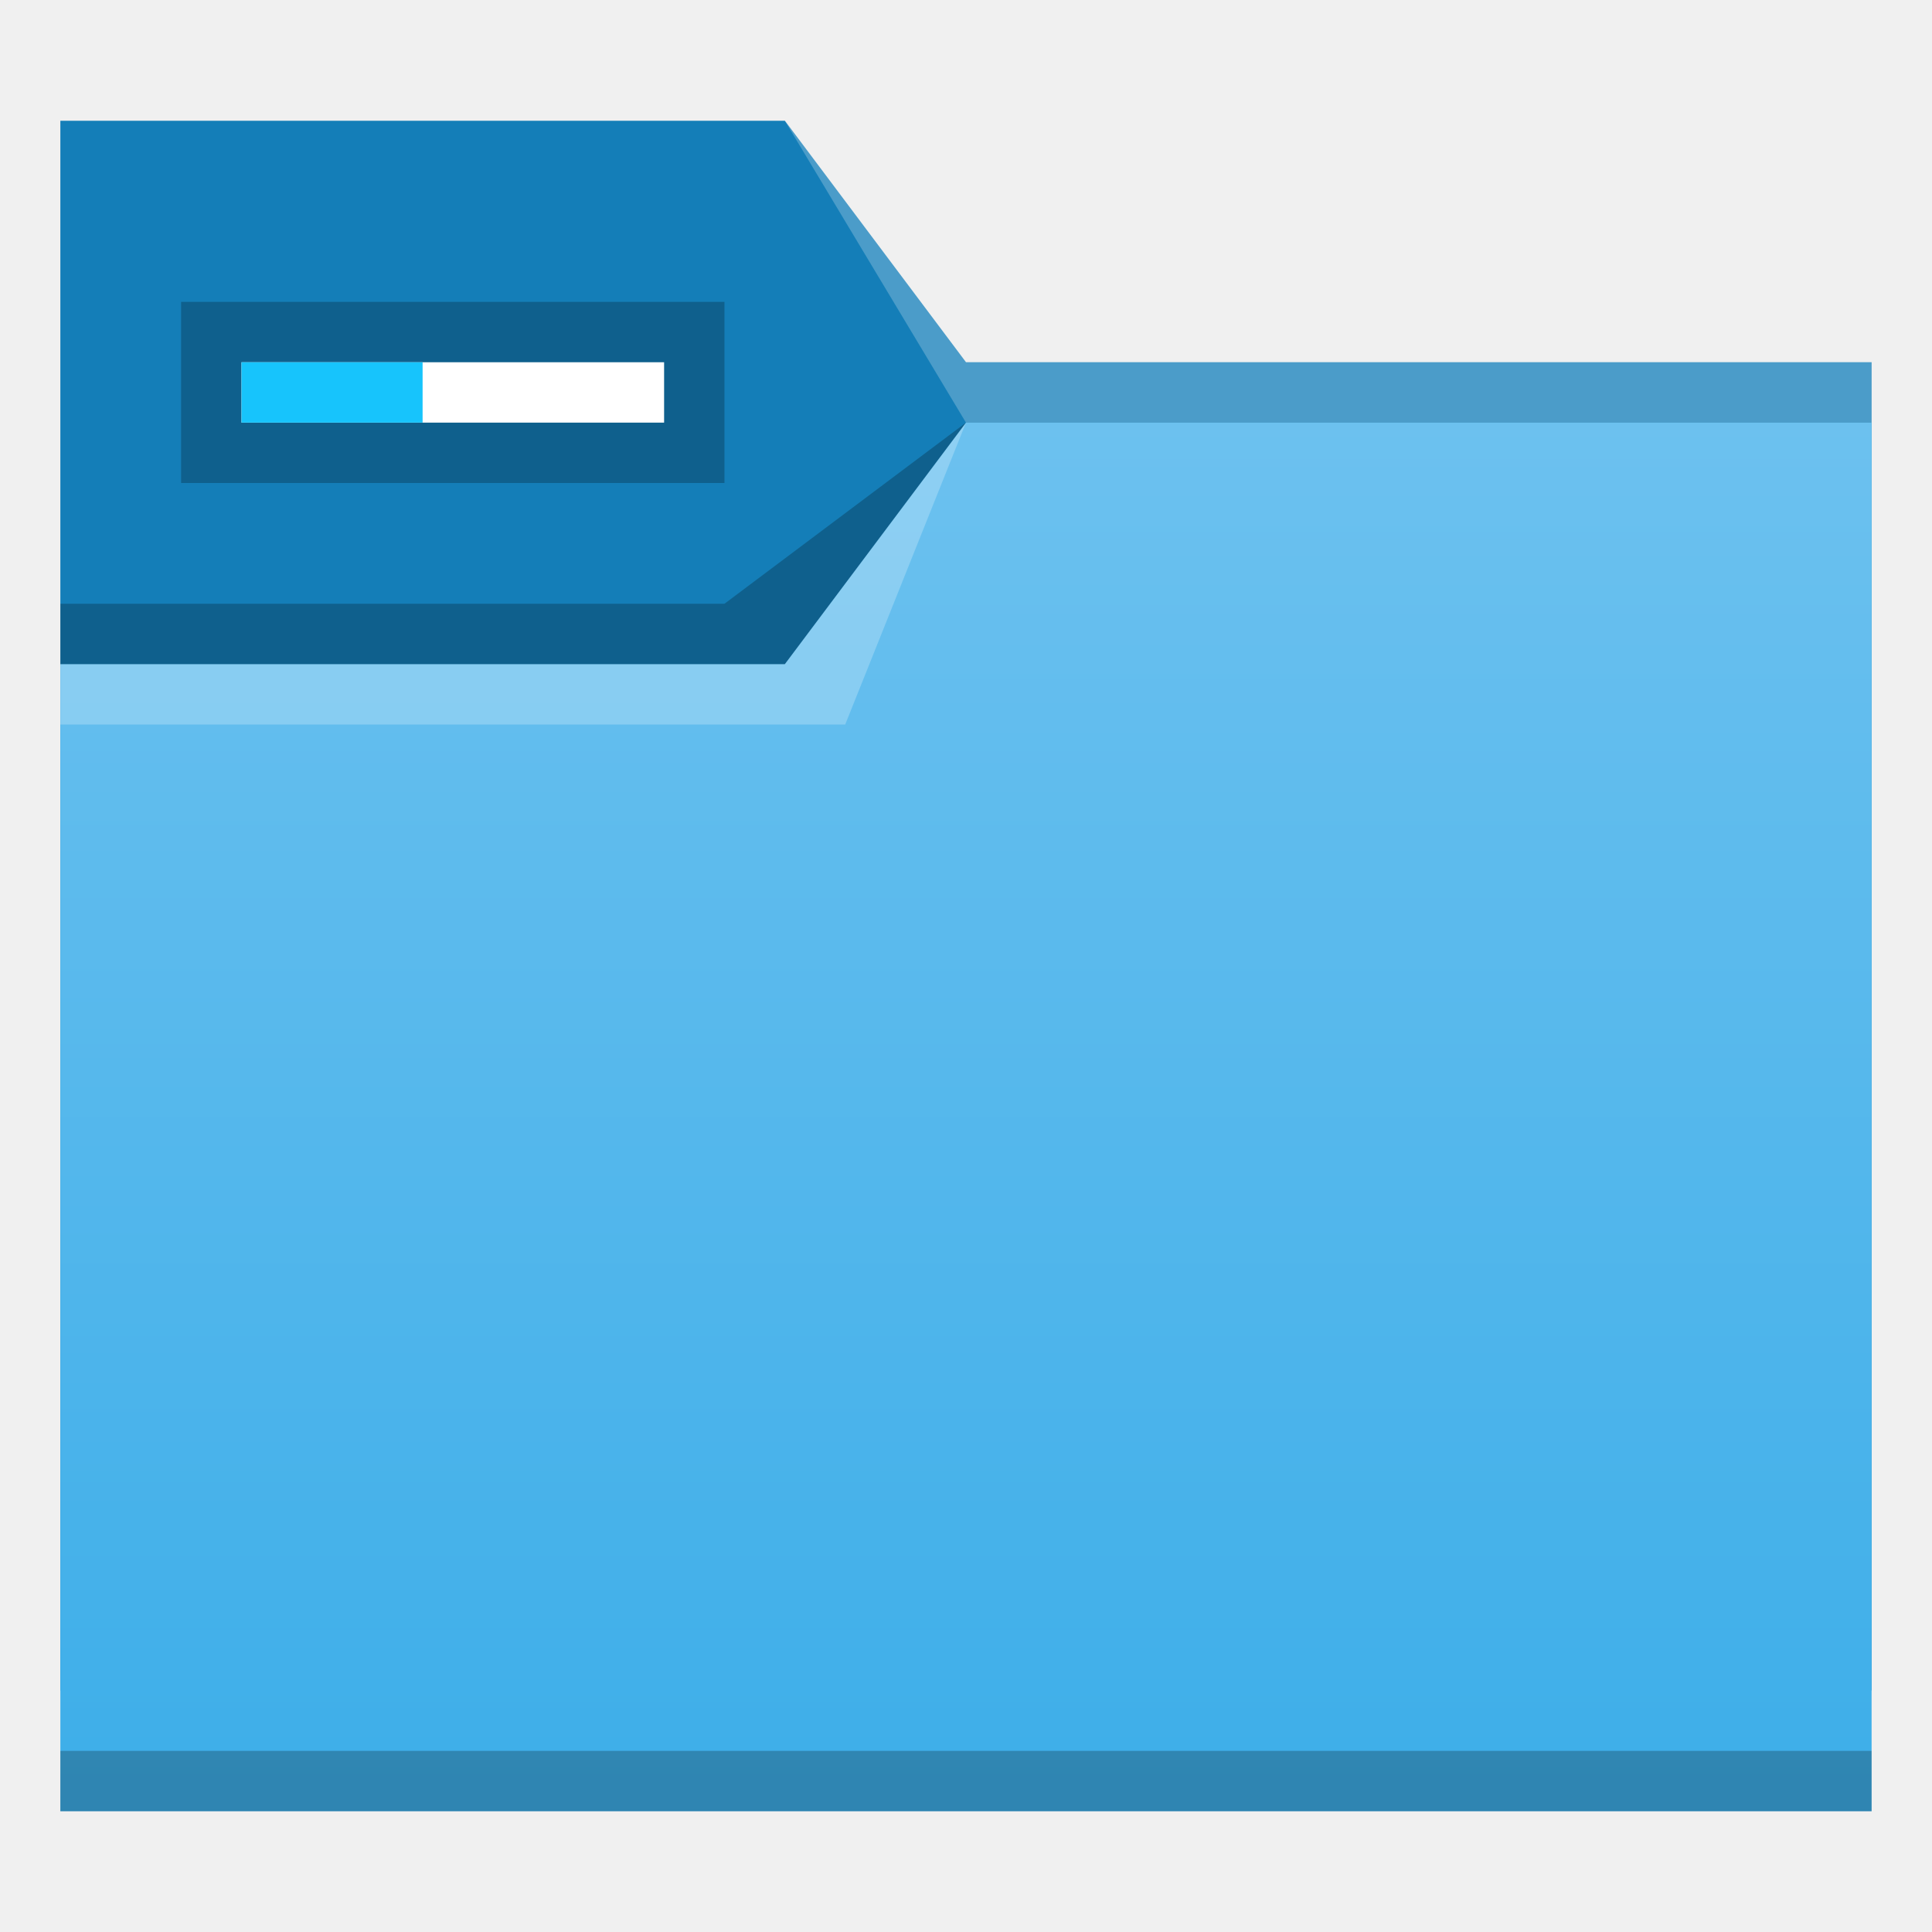
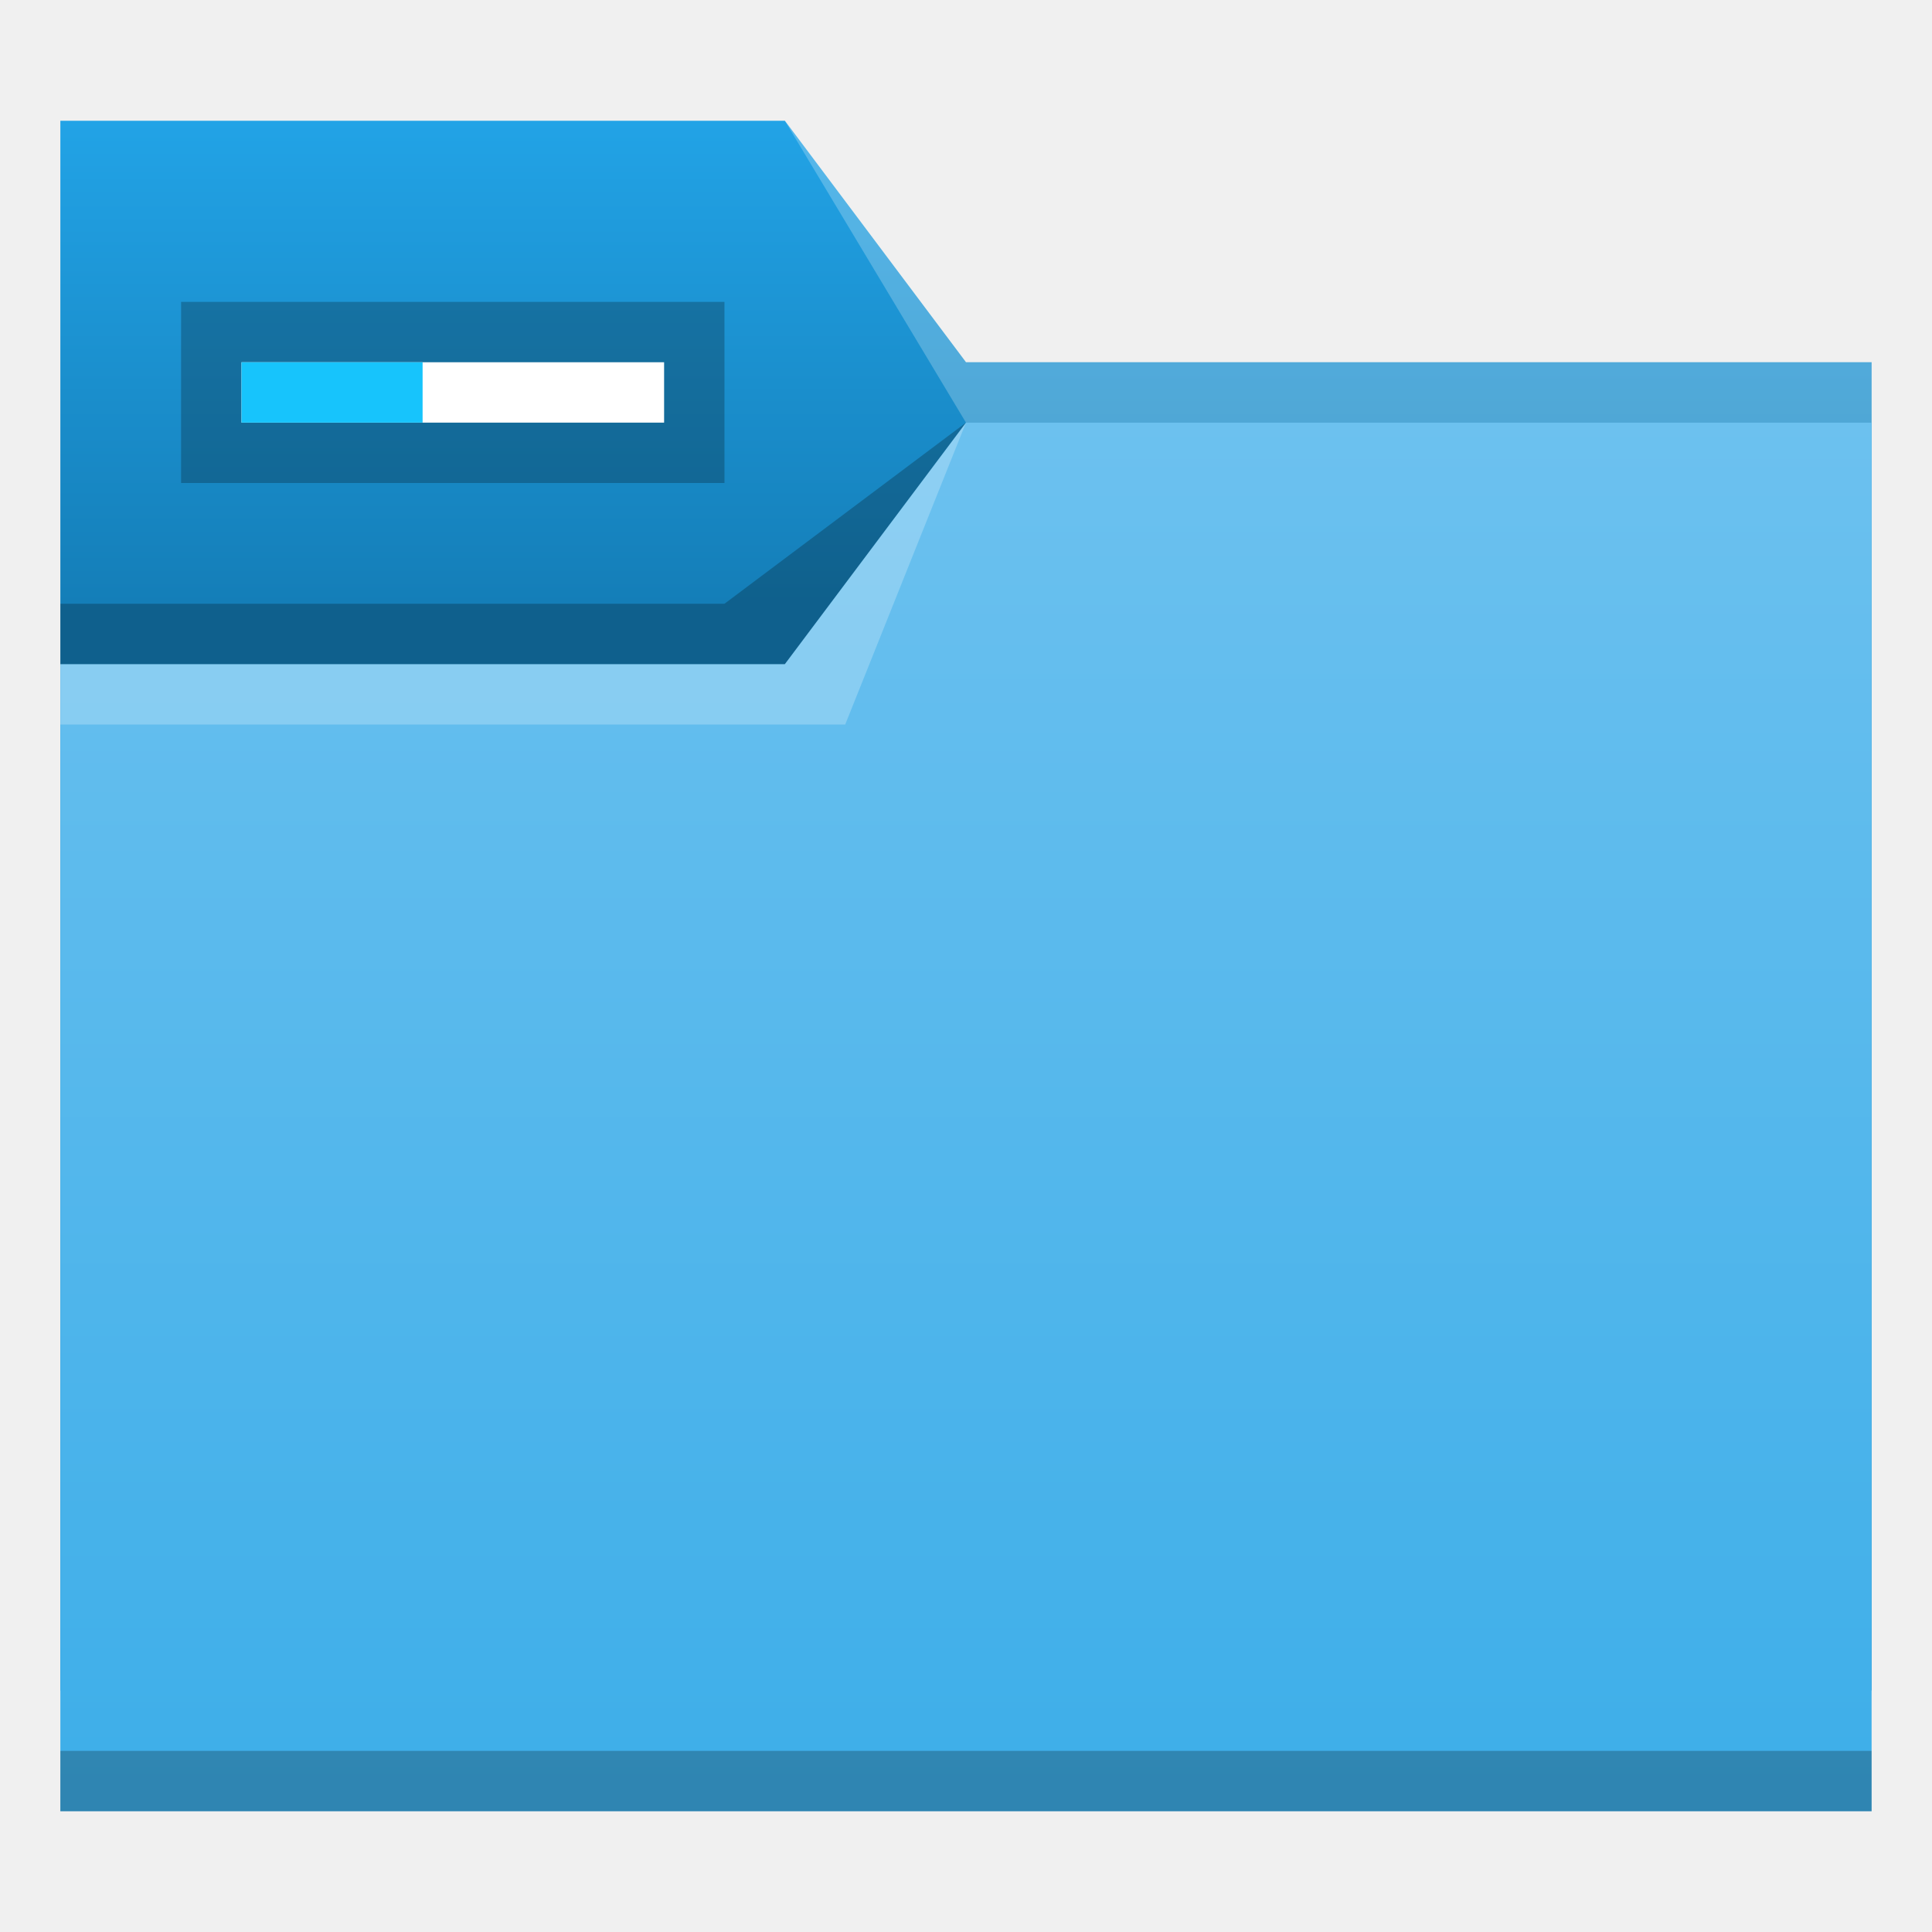
<svg xmlns="http://www.w3.org/2000/svg" xmlns:xlink="http://www.w3.org/1999/xlink" width="32" version="1.1" height="32" viewBox="0 0 32 32" id="svg2">
  <defs id="defs5455">
+     <linearGradient id="linearGradient835">
+       <stop style="stop-color:#147eb8;stop-opacity:1;" offset="0" id="stop831" />
+       <stop style="stop-color:#22a3e6;stop-opacity:1" offset="1" id="stop833" />
+     </linearGradient>
    <linearGradient id="linearGradient4172-7-9">
      <stop style="stop-color:#4183d7" id="stop4174-9-8" />
      <stop offset="1" style="stop-color:#5b94df" id="stop4176-4-6" />
    </linearGradient>
    <linearGradient xlink:href="#linearGradient4172-5" id="linearGradient4208" gradientUnits="userSpaceOnUse" x1="430.105" y1="541.798" x2="430.105" y2="495.798" gradientTransform="matrix(0.5172413,0,0,0.5,185.1035,274.899)" />
    <linearGradient id="linearGradient4172-5">
      <stop style="stop-color:#3daee9" id="stop4174-6" />
      <stop offset="1" style="stop-color:#6cc1ef" id="stop4176-6" />
    </linearGradient>
+     <linearGradient xlink:href="#linearGradient835" id="linearGradient837" x1="406.571" y1="525.798" x2="406.571" y2="517.798" gradientUnits="userSpaceOnUse" />
  </defs>
  <g id="layer1" transform="matrix(1 0 0 1 -384.5714 -515.798)">
    <g id="g4206">
-       <path style="fill:#147eb8;fill-opacity:1;fill-rule:evenodd;stroke:none;stroke-width:1px;stroke-linecap:butt;stroke-linejoin:miter;stroke-opacity:1" d="m 385.571,517.798 12,0 3,4 15,0 0,22 -30,0 z" id="path4182" />
+       <path style="fill:url(#linearGradient837);fill-opacity:1;fill-rule:evenodd;stroke:none;stroke-width:1px;stroke-linecap:butt;stroke-linejoin:miter;stroke-opacity:1" d="m 385.571,517.798 12,0 3,4 15,0 0,22 -30,0 z" id="path4182" />
      <path style="fill:url(#linearGradient4208);fill-opacity:1.0;fill-rule:evenodd;stroke:none;stroke-width:1px;stroke-linecap:butt;stroke-linejoin:miter;stroke-opacity:1" d="m 385.571,526.798 12,0 3,-4 15,0 -1e-5,23 -30,0 z" id="path4186" />
      <path style="fill-opacity:0.235" id="path4192" d="m 385.571,544.798 0,1 0.517,0 28.966,0 0.517,0 0,-1 -0.517,0 -28.966,0 -0.517,0 z" />
      <path d="m 385.571,526.798 0,1 13,0 2,-5 -3,4 z" id="path4224" style="opacity:1;fill:#ffffff;fill-opacity:0.235;fill-rule:evenodd" />
      <rect y="520.798" x="387.571" height="3" width="9" id="rect4194" style="fill:#000000;fill-opacity:0.235;stroke:none" />
      <rect style="fill:#ffffff;fill-opacity:1;stroke:none" id="rect4196" width="7" height="1" x="388.571" y="521.798" />
      <path id="path4198" d="m 388.571,521.798 3,0 0,1 -3,0 z" style="fill:#17c4fc;fill-opacity:1;stroke:none" />
      <path d="m 400.571,522.798 -4,3 -11,0 0,1 7,0 5,0 z" id="path4306-3" style="fill-opacity:0.235;fill-rule:evenodd" />
      <path style="fill:#ffffff;fill-opacity:0.235;fill-rule:evenodd" id="path4204" d="m 397.571,517.798 3,5 15,0 0,-1 -15,0 z" />
    </g>
  </g>
</svg>
